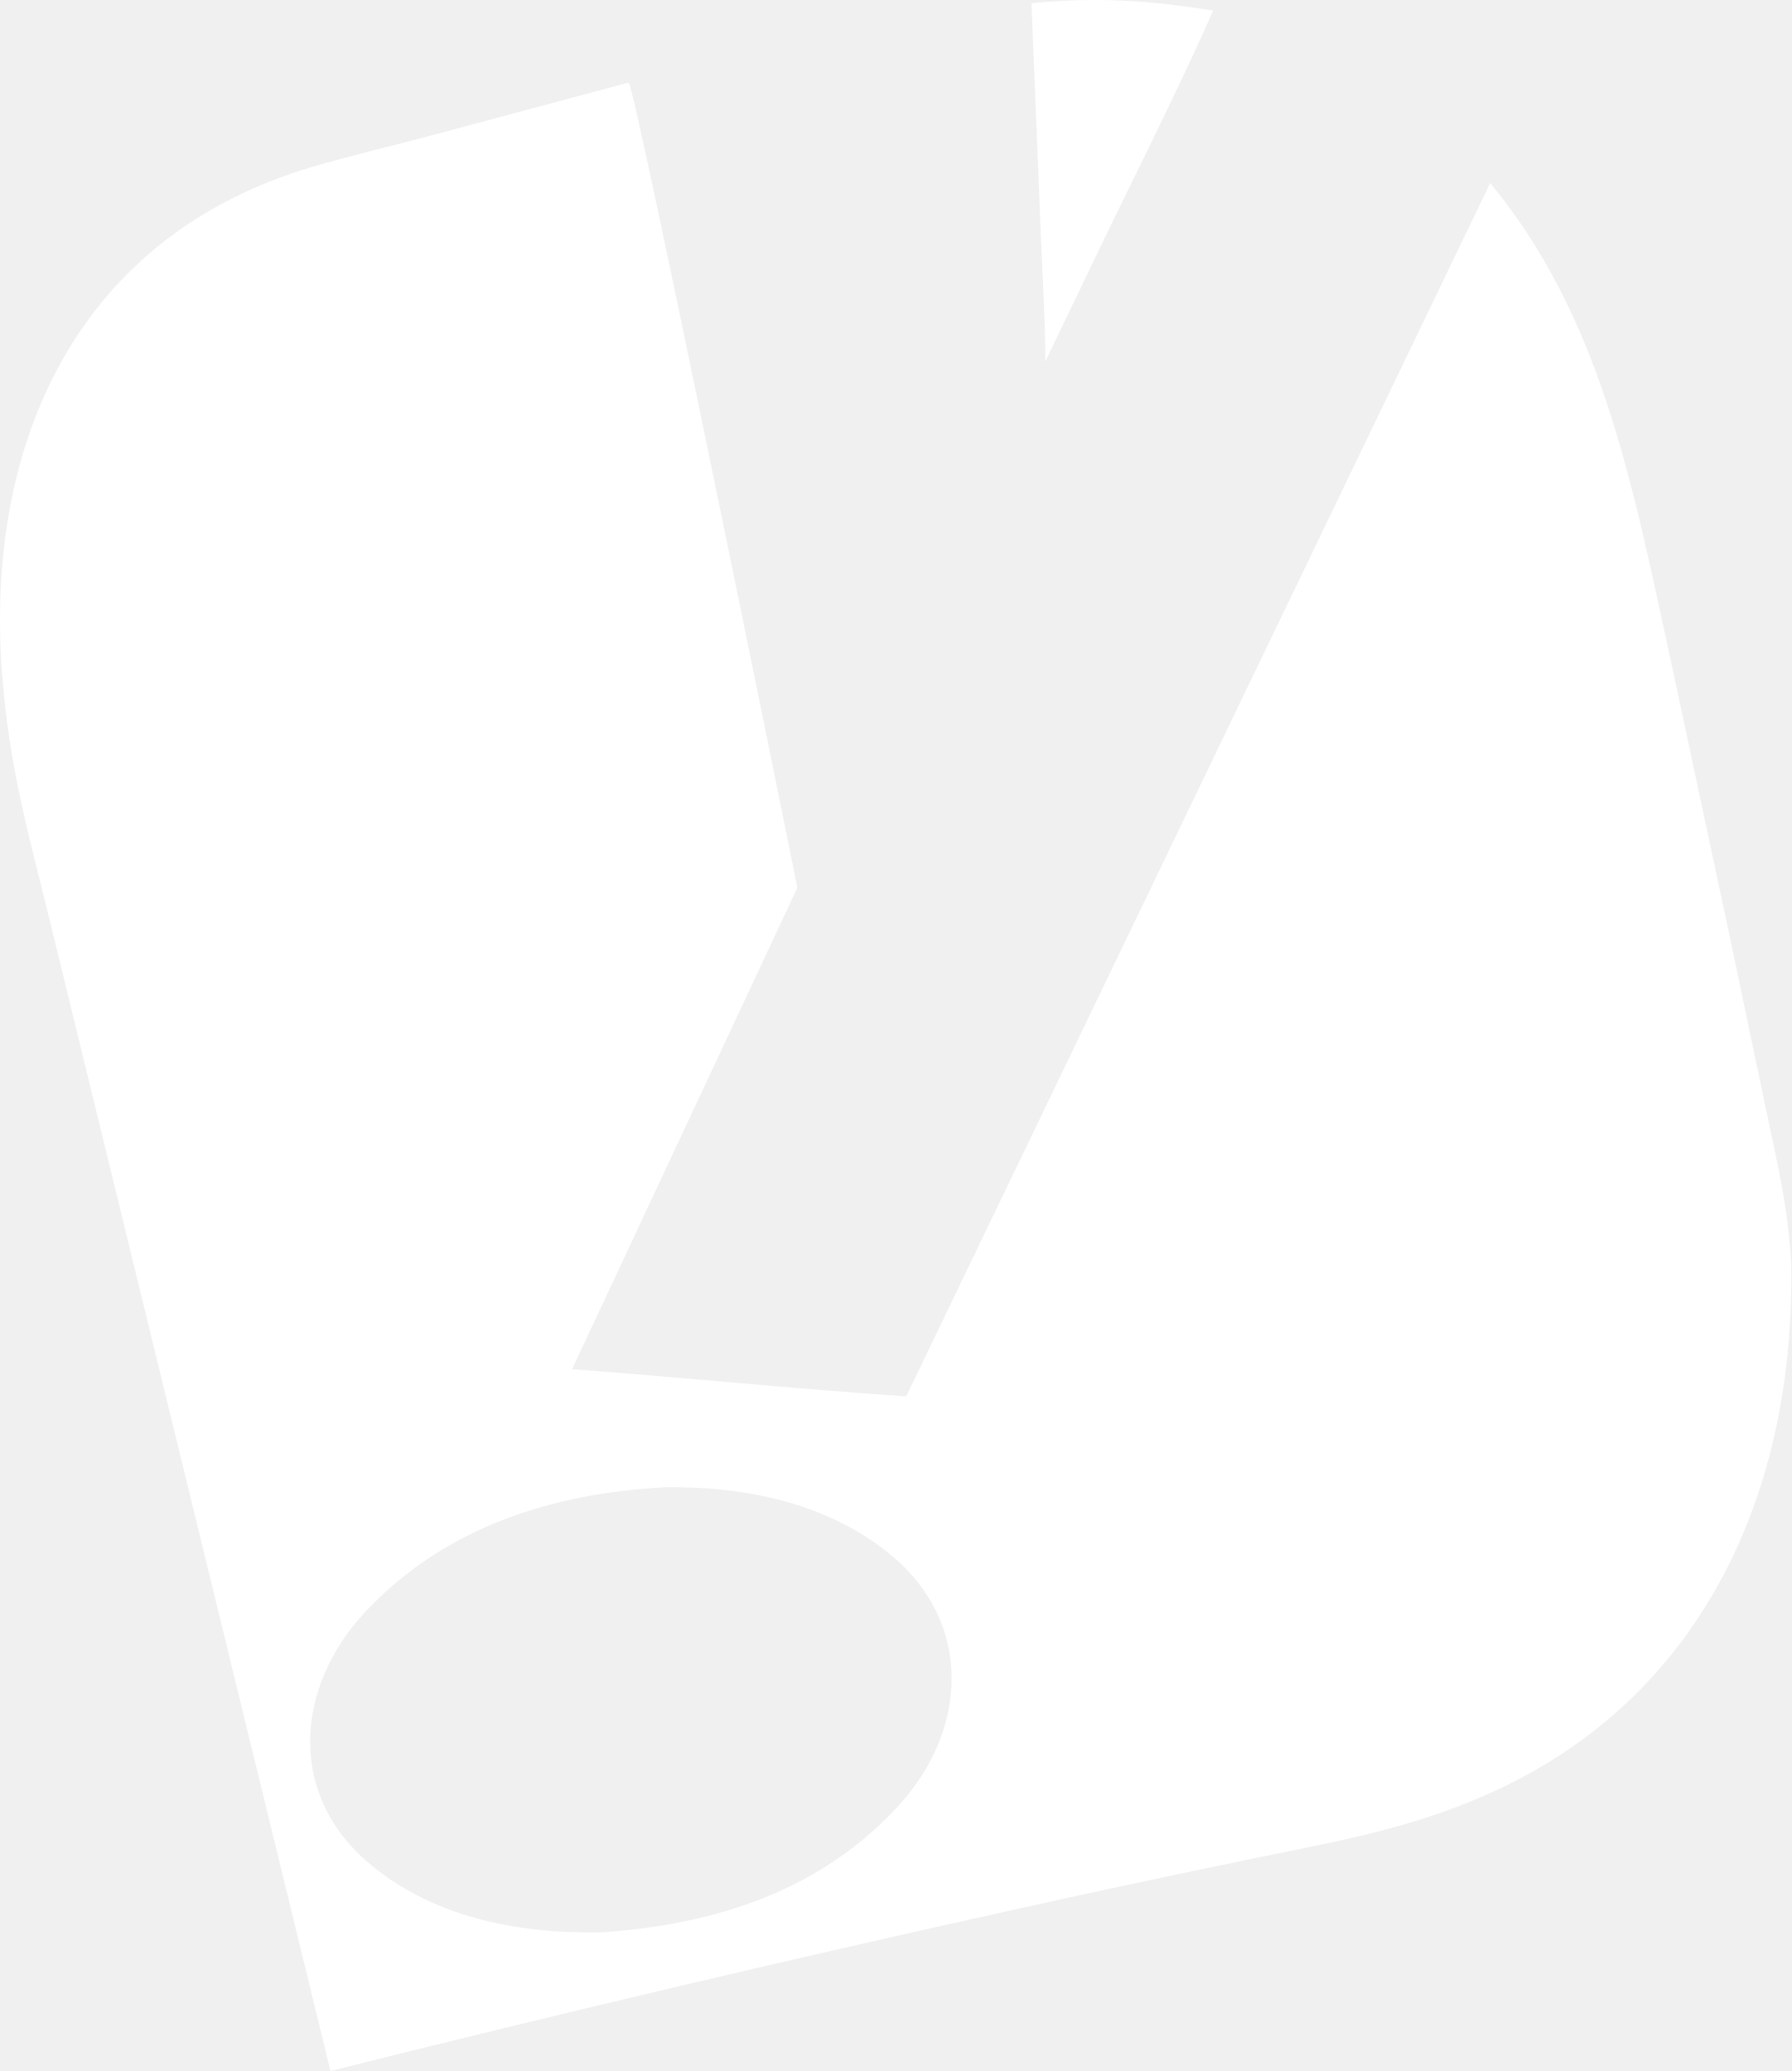
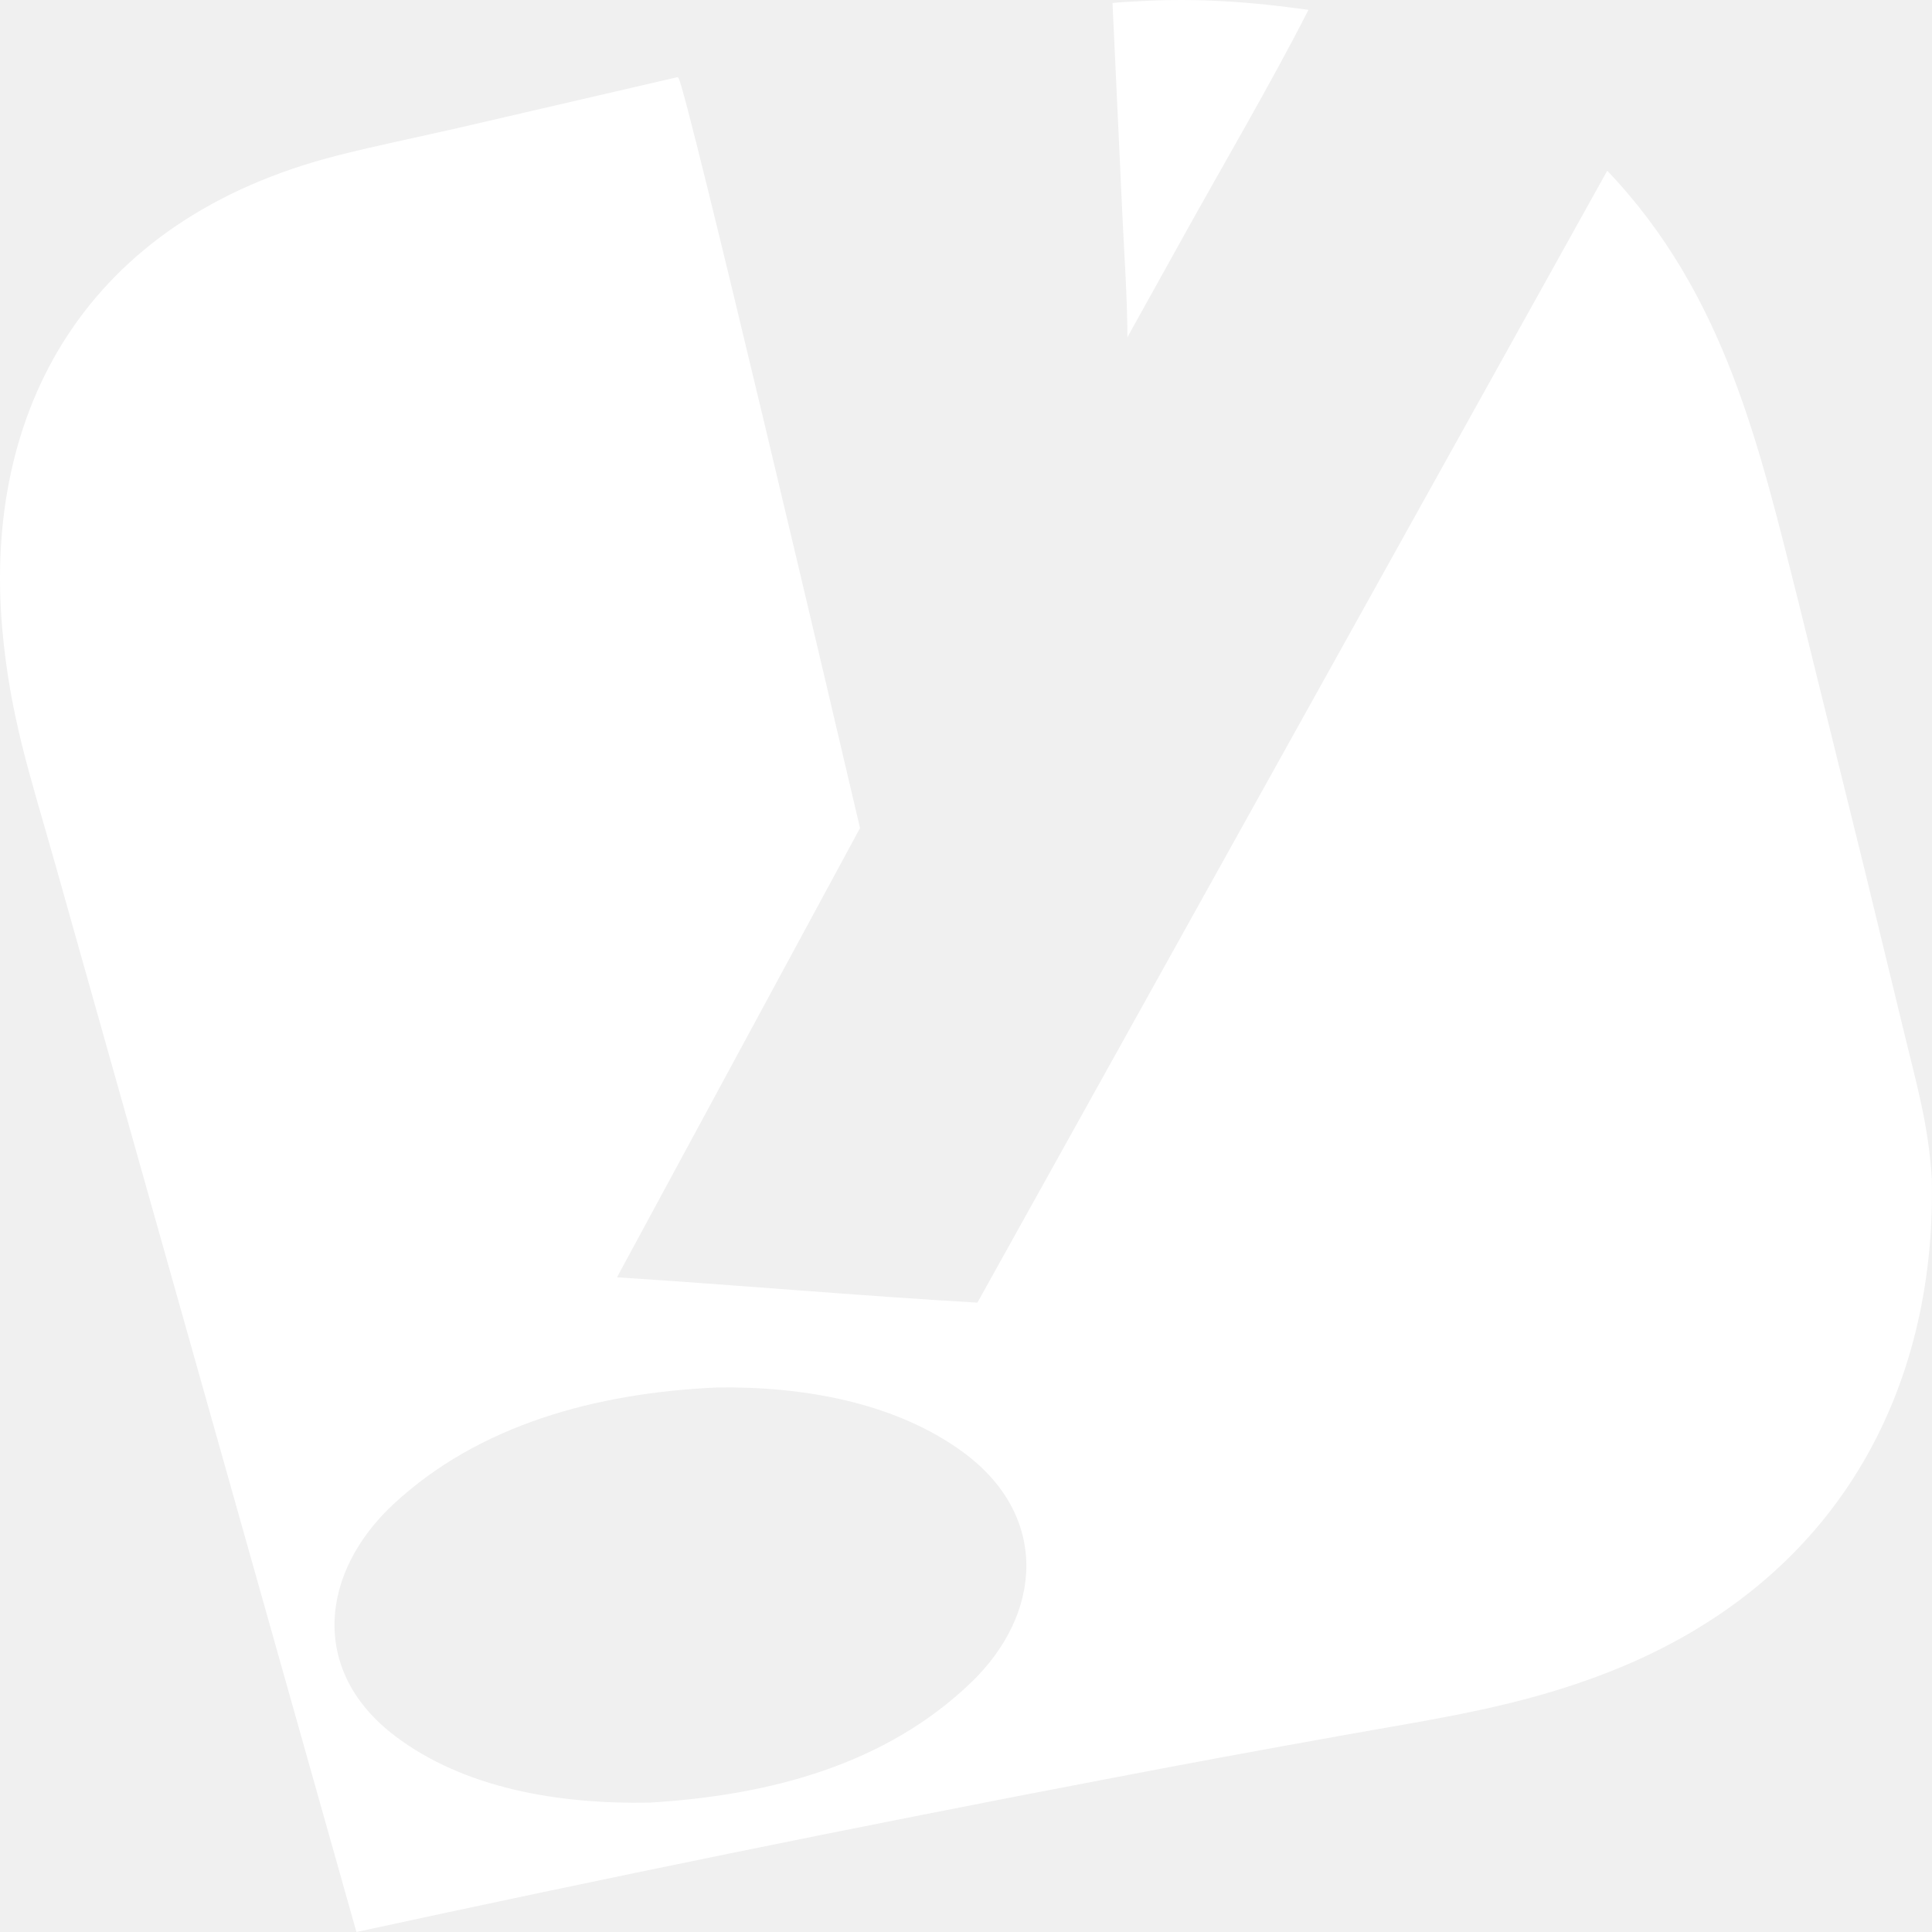
- <svg xmlns="http://www.w3.org/2000/svg" width="64" height="74" viewBox="0 0 64 74" fill="none">
-   <path d="M22.443 2.955C22.452 2.961 22.462 2.965 22.469 2.973C22.709 3.229 27.883 28.707 28.489 31.717L20.438 48.925C24.41 49.218 28.408 49.629 32.377 49.895L53.242 6.539C57.159 11.284 58.283 17.142 59.565 23.002L61.774 33.339L63.075 39.543C63.505 41.606 63.879 43.055 63.996 45.169C64.136 53.234 60.888 60.574 53.348 64.02C50.362 65.384 47.619 65.813 44.443 66.476C41.804 67.019 39.17 67.583 36.541 68.167C28.269 69.994 20.024 71.939 11.807 74L4.046 42.188L1.78 32.897C1 29.703 0.331 27.43 0.076 24.099C-0.564 15.758 2.812 8.411 11.194 5.952C12.463 5.579 13.8 5.265 15.101 4.922L22.443 2.955ZM31.904 55.622C29.657 53.719 26.62 53.095 23.754 53.143C19.723 53.354 15.865 54.578 13.039 57.608C10.614 60.208 10.232 63.989 13.083 66.49C15.387 68.51 18.524 69.108 21.502 69.045C25.547 68.769 29.352 67.566 32.157 64.458C34.546 61.812 34.765 58.052 31.904 55.622ZM37.764 0.045C39.677 -0.083 41.46 0.073 43.344 0.378C42.106 3.193 40.479 6.39 39.128 9.209L37.347 12.919C37.346 11.438 37.242 9.766 37.182 8.276L36.853 0.116C37.071 0.082 37.527 0.063 37.764 0.045Z" fill="white" />
+ <svg xmlns="http://www.w3.org/2000/svg" width="96" height="96" viewBox="0 0 96 96" fill="none">
+   <path d="M33.664 3.834C33.678 3.841 33.693 3.847 33.704 3.857C34.064 4.189 41.824 37.242 42.734 41.147L30.657 63.47C36.614 63.85 42.612 64.383 48.566 64.728L79.863 8.483C85.739 14.639 87.425 22.239 89.347 29.84L92.66 43.25L94.612 51.3C95.257 53.976 95.819 55.855 95.993 58.598C96.204 69.061 91.332 78.582 80.022 83.052C75.544 84.823 71.428 85.379 66.664 86.239C62.706 86.943 58.755 87.675 54.811 88.433C42.403 90.803 30.035 93.326 17.71 96L6.069 54.73L2.67 42.677C1.5 38.533 0.497 35.585 0.114 31.263C-0.845 20.443 4.218 10.911 16.791 7.721C18.694 7.238 20.701 6.83 22.651 6.385L33.664 3.834ZM47.856 72.158C44.486 69.69 39.93 68.88 35.631 68.943C29.584 69.216 23.797 70.804 19.559 74.734C15.921 78.108 15.348 83.013 19.625 86.257C23.08 88.878 27.786 89.654 32.253 89.572C38.321 89.215 44.028 87.653 48.236 83.621C51.819 80.188 52.147 75.311 47.856 72.158ZM56.647 0.058C59.516 -0.107 62.19 0.094 65.017 0.49C63.159 4.142 60.718 8.289 58.693 11.946L56.02 16.759C56.019 14.839 55.864 12.669 55.773 10.736L55.28 0.15C55.607 0.107 56.291 0.081 56.647 0.058Z" fill="white" />
</svg>
